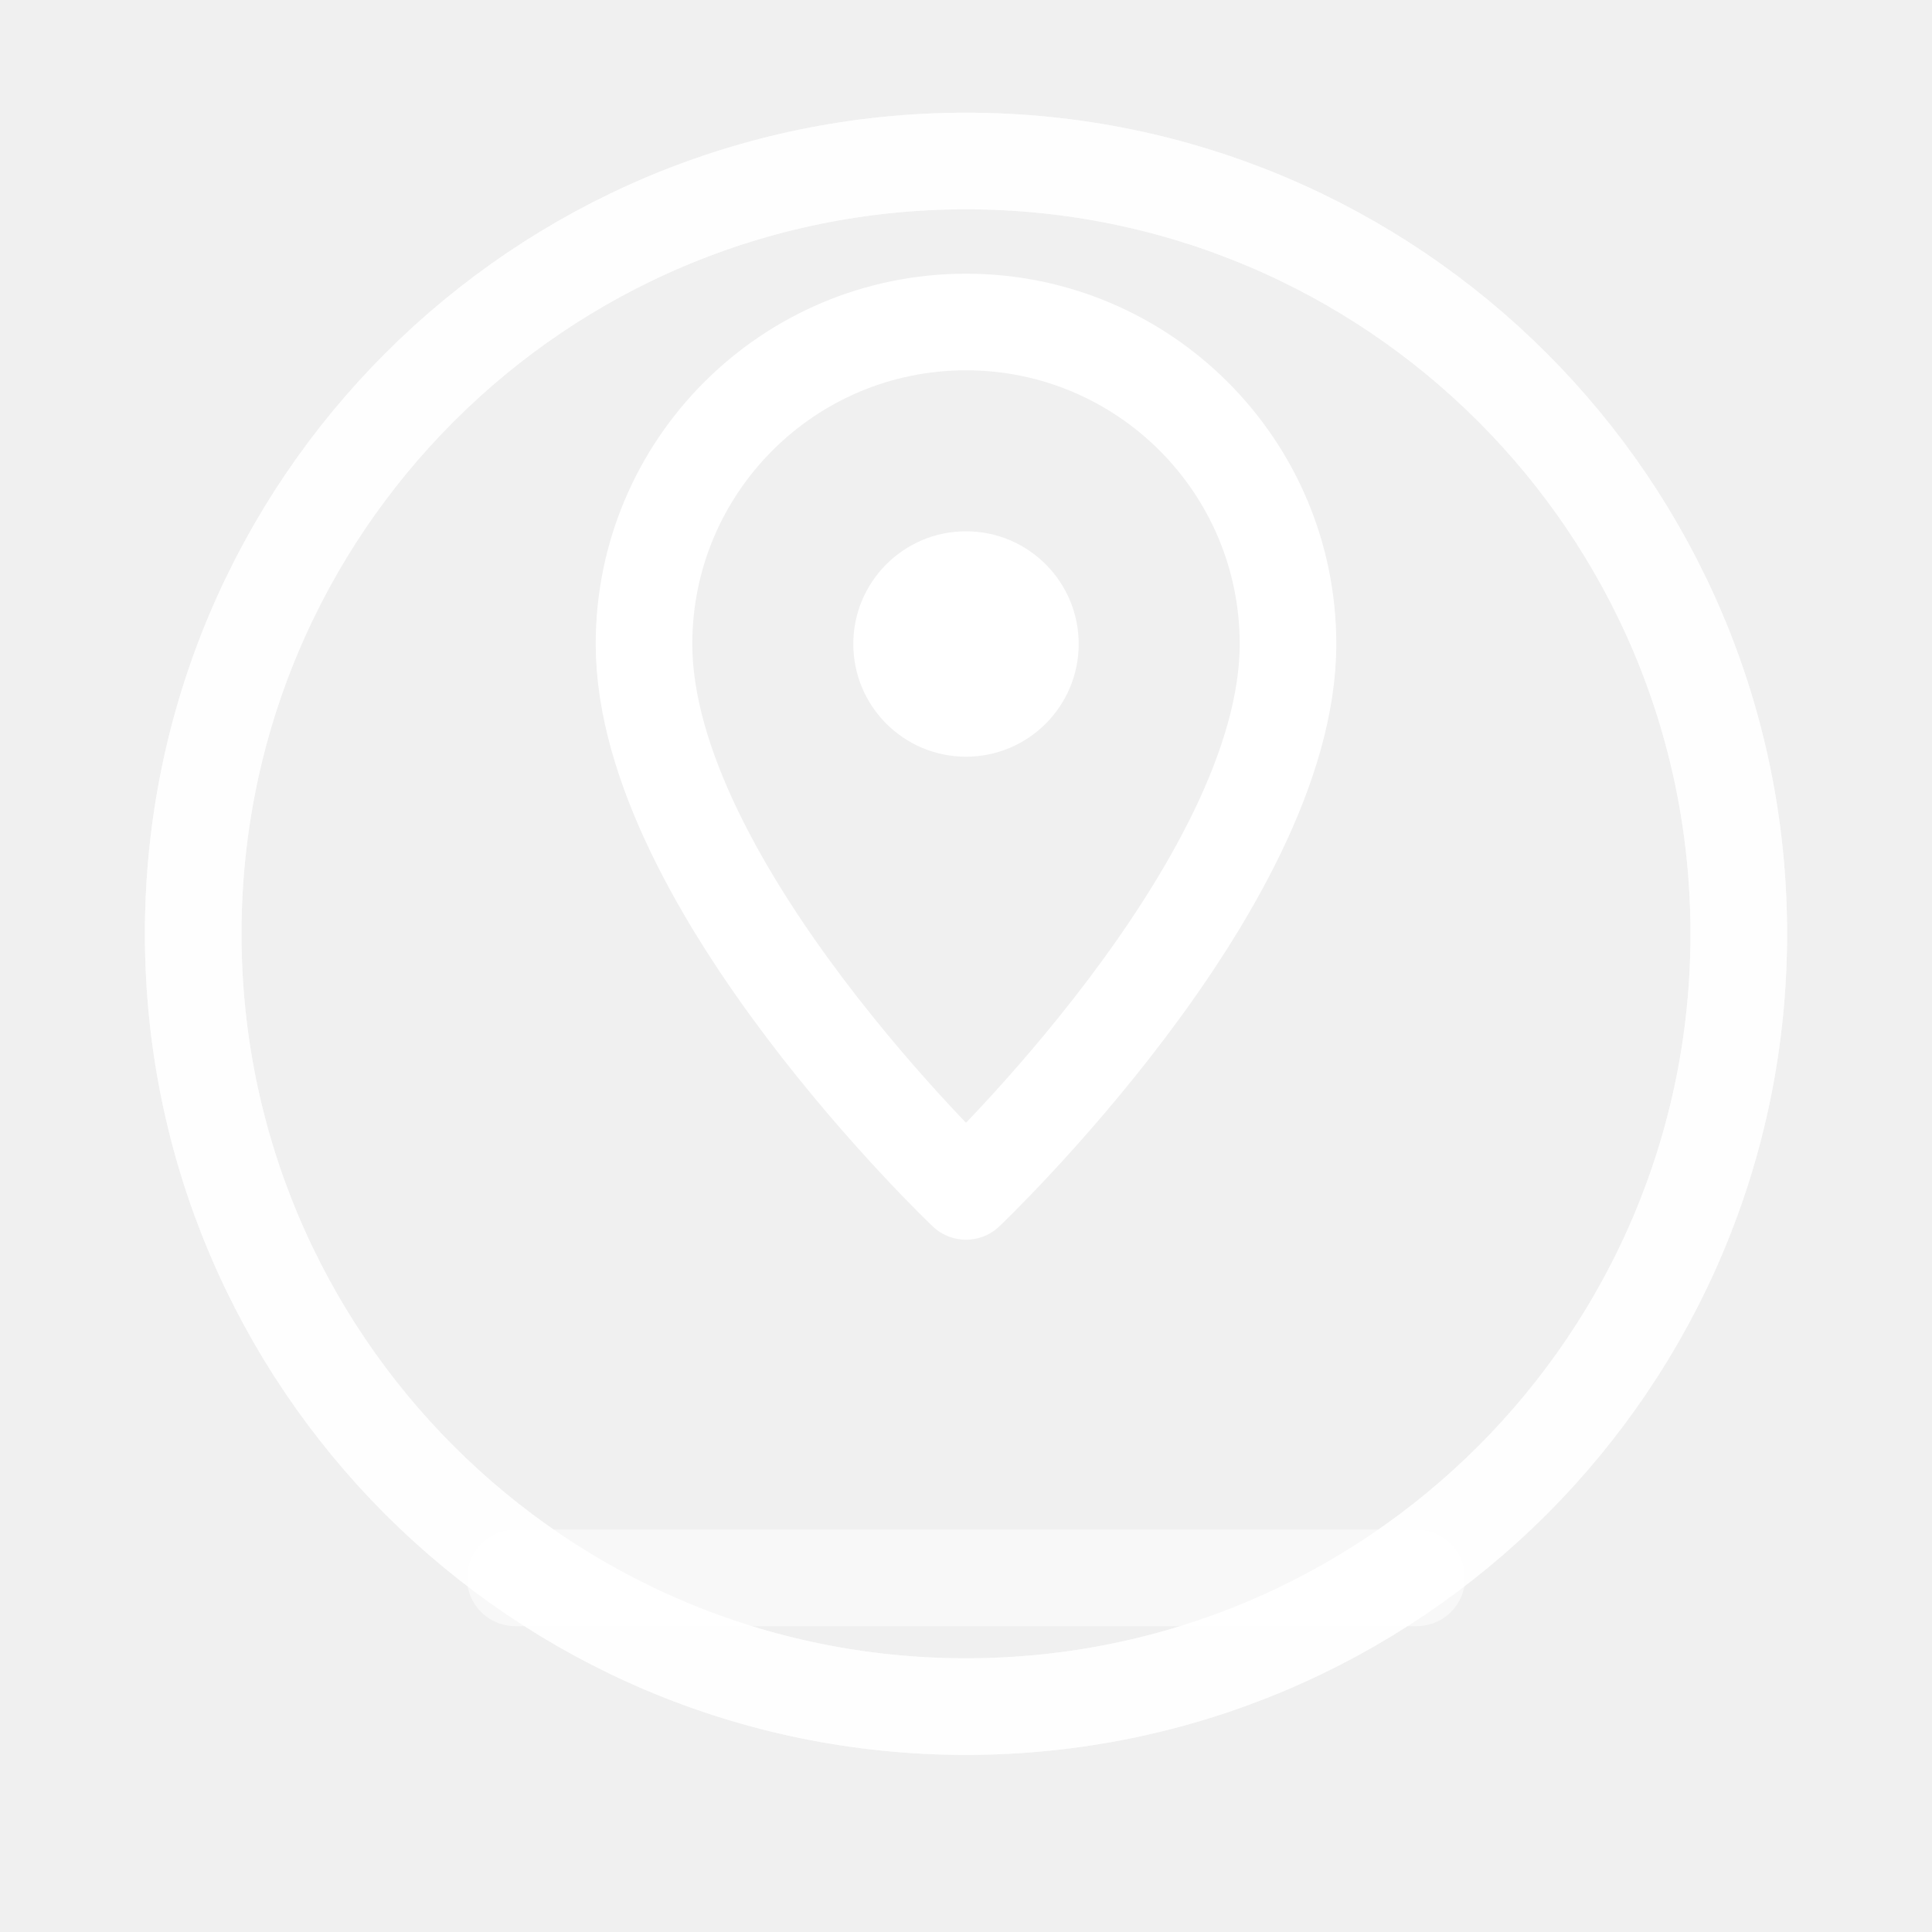
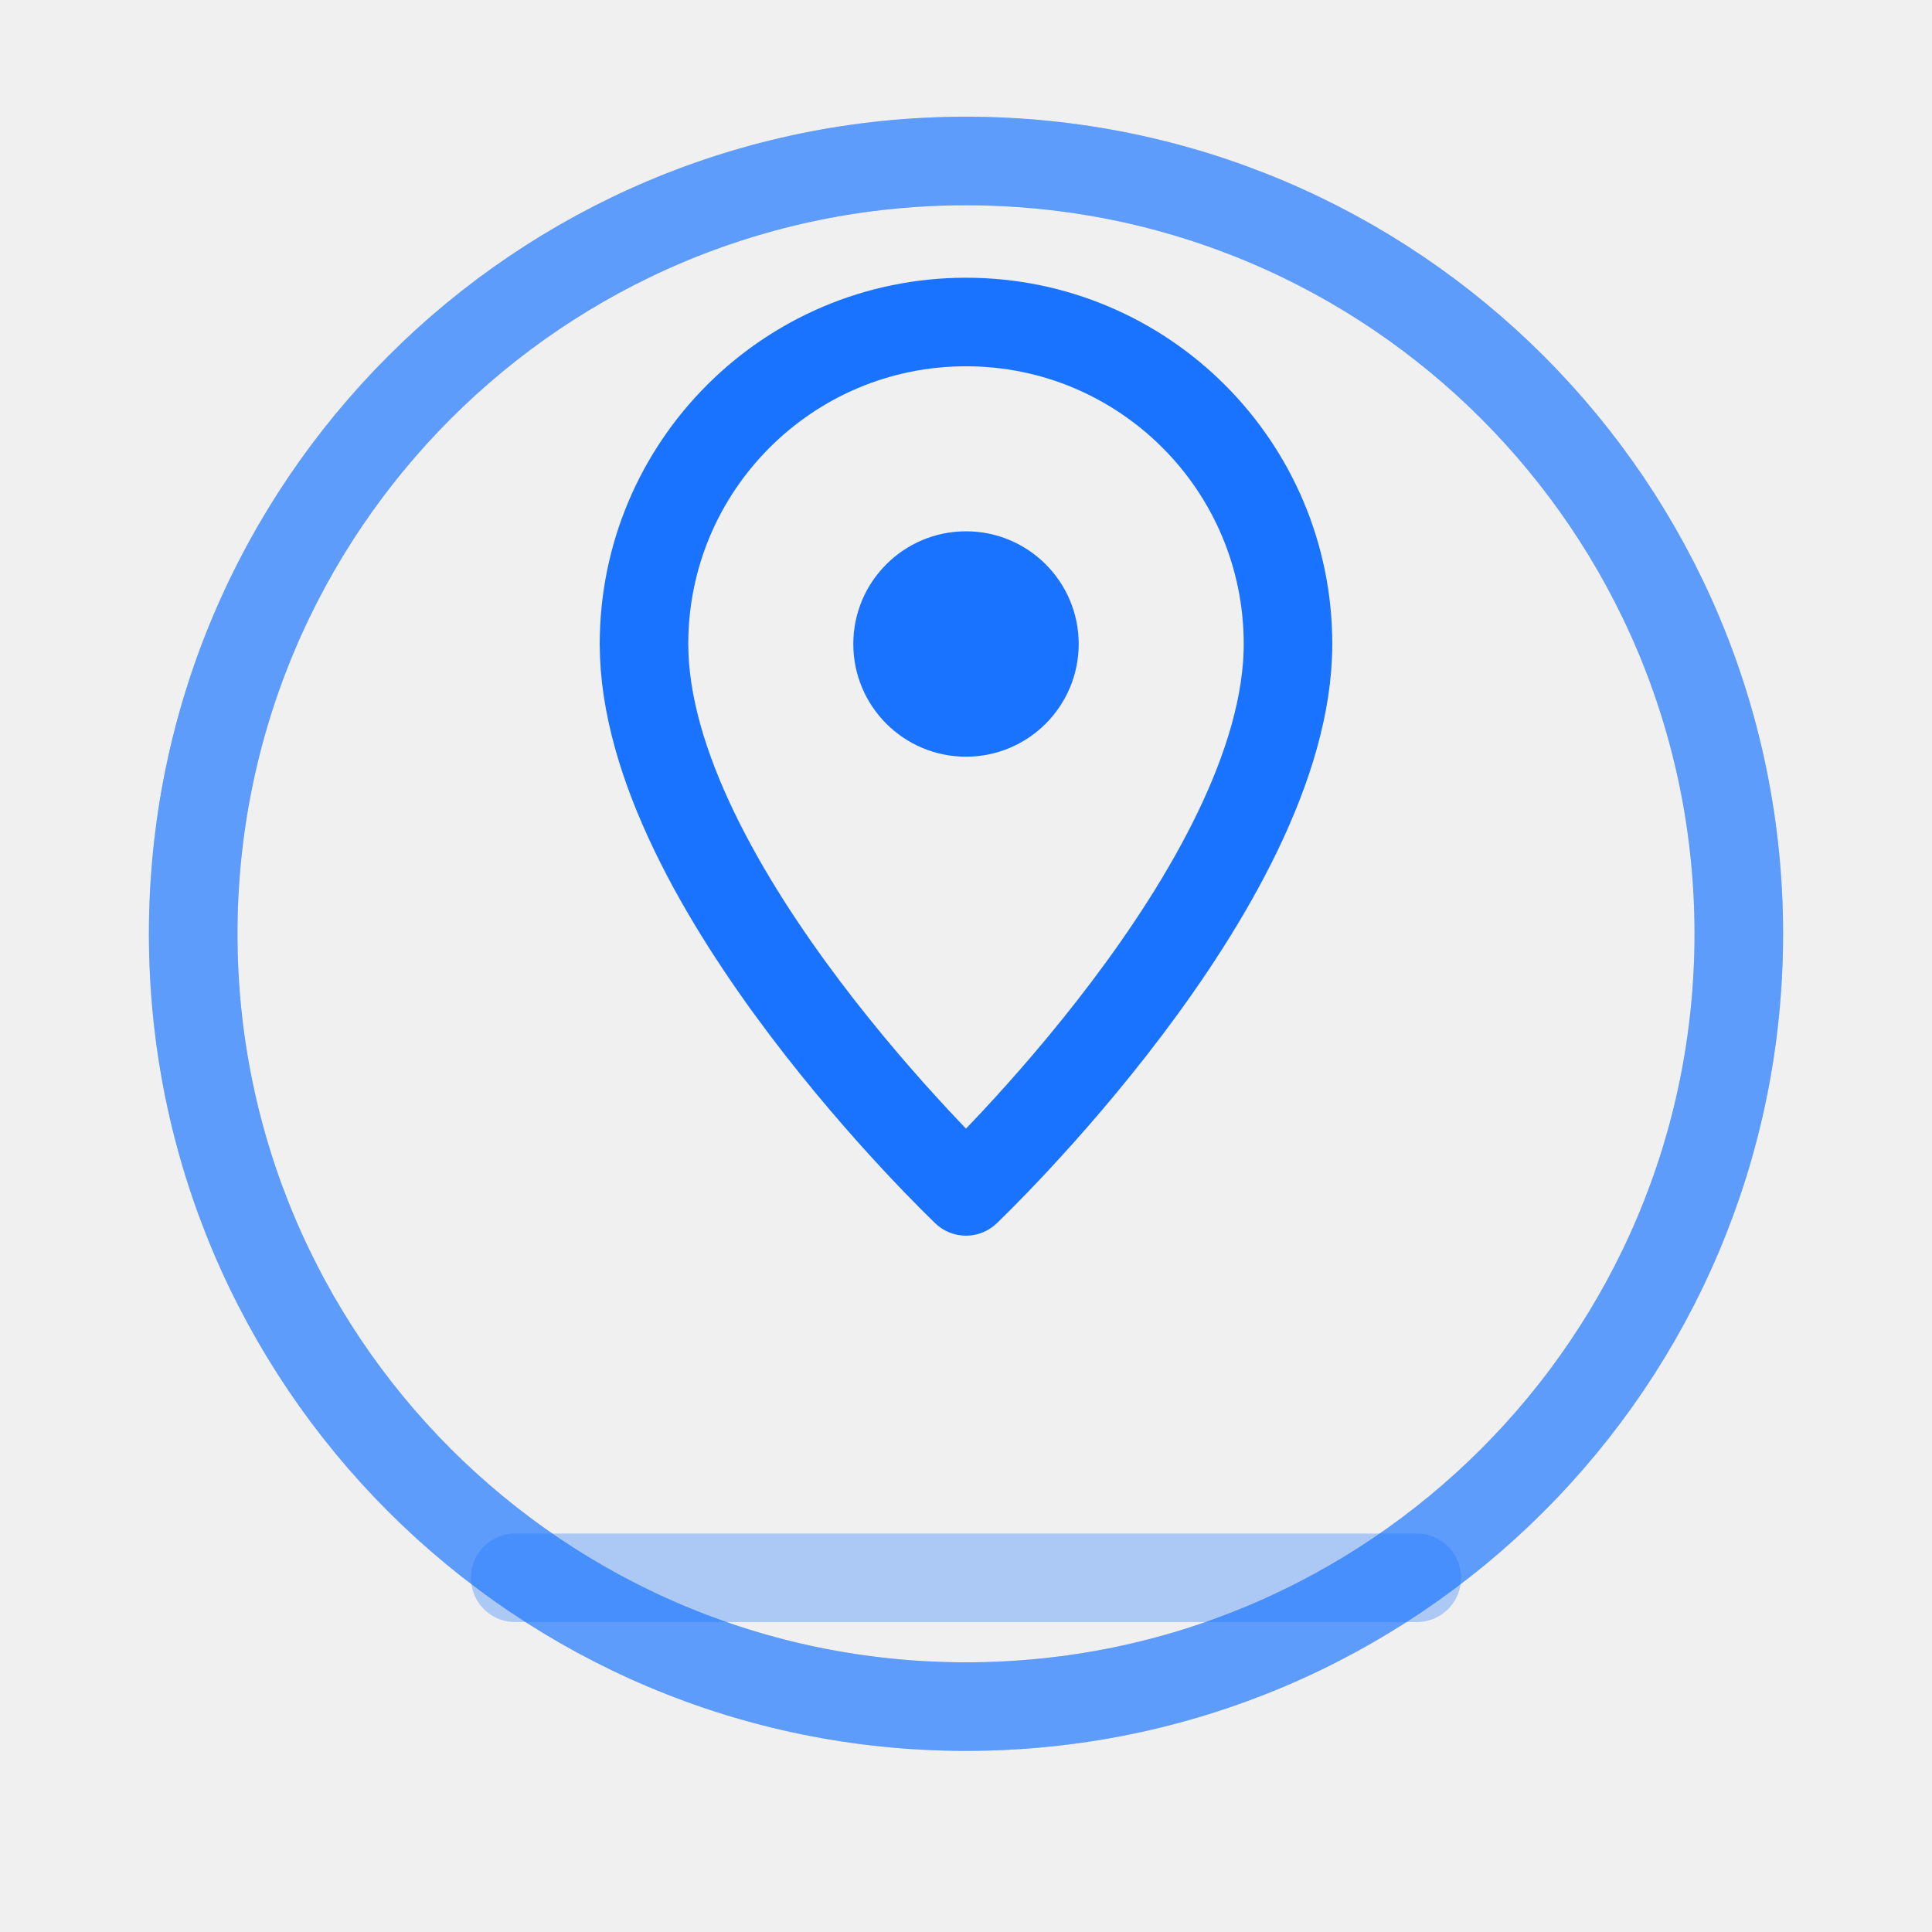
<svg xmlns="http://www.w3.org/2000/svg" viewBox="0 0 120 120" role="img" aria-label="กำลังหาร้านยา">
  <style>
-   .s{fill:none;stroke:#fff;stroke-width:6;stroke-linecap:round;stroke-linejoin:round}
-   .f{fill:#fff}
-   .dim{opacity:.55}
+   .s{fill:none;stroke:#1973FF;stroke-width:5.5;stroke-linecap:round;stroke-linejoin:round}
+   .f{fill:#1973FF}
+   .dim{opacity:.32}
  @media (prefers-reduced-motion:reduce){*{animation:none!important}}
-   .wave{transform-origin:60px 58px;animation:out 2.2s ease-out infinite}
-   .wave2{animation-delay:.73s}.wave3{animation-delay:1.46s}
-   @keyframes out{0%{transform:scale(.3);opacity:0}25%{opacity:.6}100%{transform:scale(1.05);opacity:0}}
-   .pin{transform-origin:60px 58px;animation:drop 2.2s ease-in-out infinite}
-   @keyframes drop{0%,100%{transform:translateY(0)}50%{transform:translateY(-6px)}}
+   .wave{transform-origin:60px 58px;animation:wave 3.2s ease-out infinite}
+   .wave2{animation-delay:1.06s}.wave3{animation-delay:2.12s}
+   @keyframes wave{0%{transform:scale(.32);opacity:0}28%{opacity:.45}100%{transform:scale(1.02);opacity:0}}
+   .pin{transform-origin:60px 74px;animation:pin 3.2s ease-in-out infinite}
+   @keyframes pin{0%,100%{transform:translateY(-1.5px)}50%{transform:translateY(1.5px)}}
</style>
-   <circle class="s dim wave" cx="60" cy="58" r="48" stroke-width="4" />
-   <circle class="s dim wave wave2" cx="60" cy="58" r="48" stroke-width="4" />
-   <circle class="s dim wave wave3" cx="60" cy="58" r="48" stroke-width="4" />
+   <circle class="s dim wave" cx="60" cy="58" r="48" stroke-width="3.5" />
+   <circle class="s dim wave wave2" cx="60" cy="58" r="48" stroke-width="3.5" />
+   <circle class="s dim wave wave3" cx="60" cy="58" r="48" stroke-width="3.5" />
  <g class="pin">
    <path class="s" d="M60 20a20 20 0 0 1 20 20c0 15-20 34-20 34S40 55 40 40a20 20 0 0 1 20-20z" />
    <circle class="f" cx="60" cy="40" r="7" />
  </g>
  <path class="s dim" d="M32 98h56" stroke-width="5" />
</svg>
